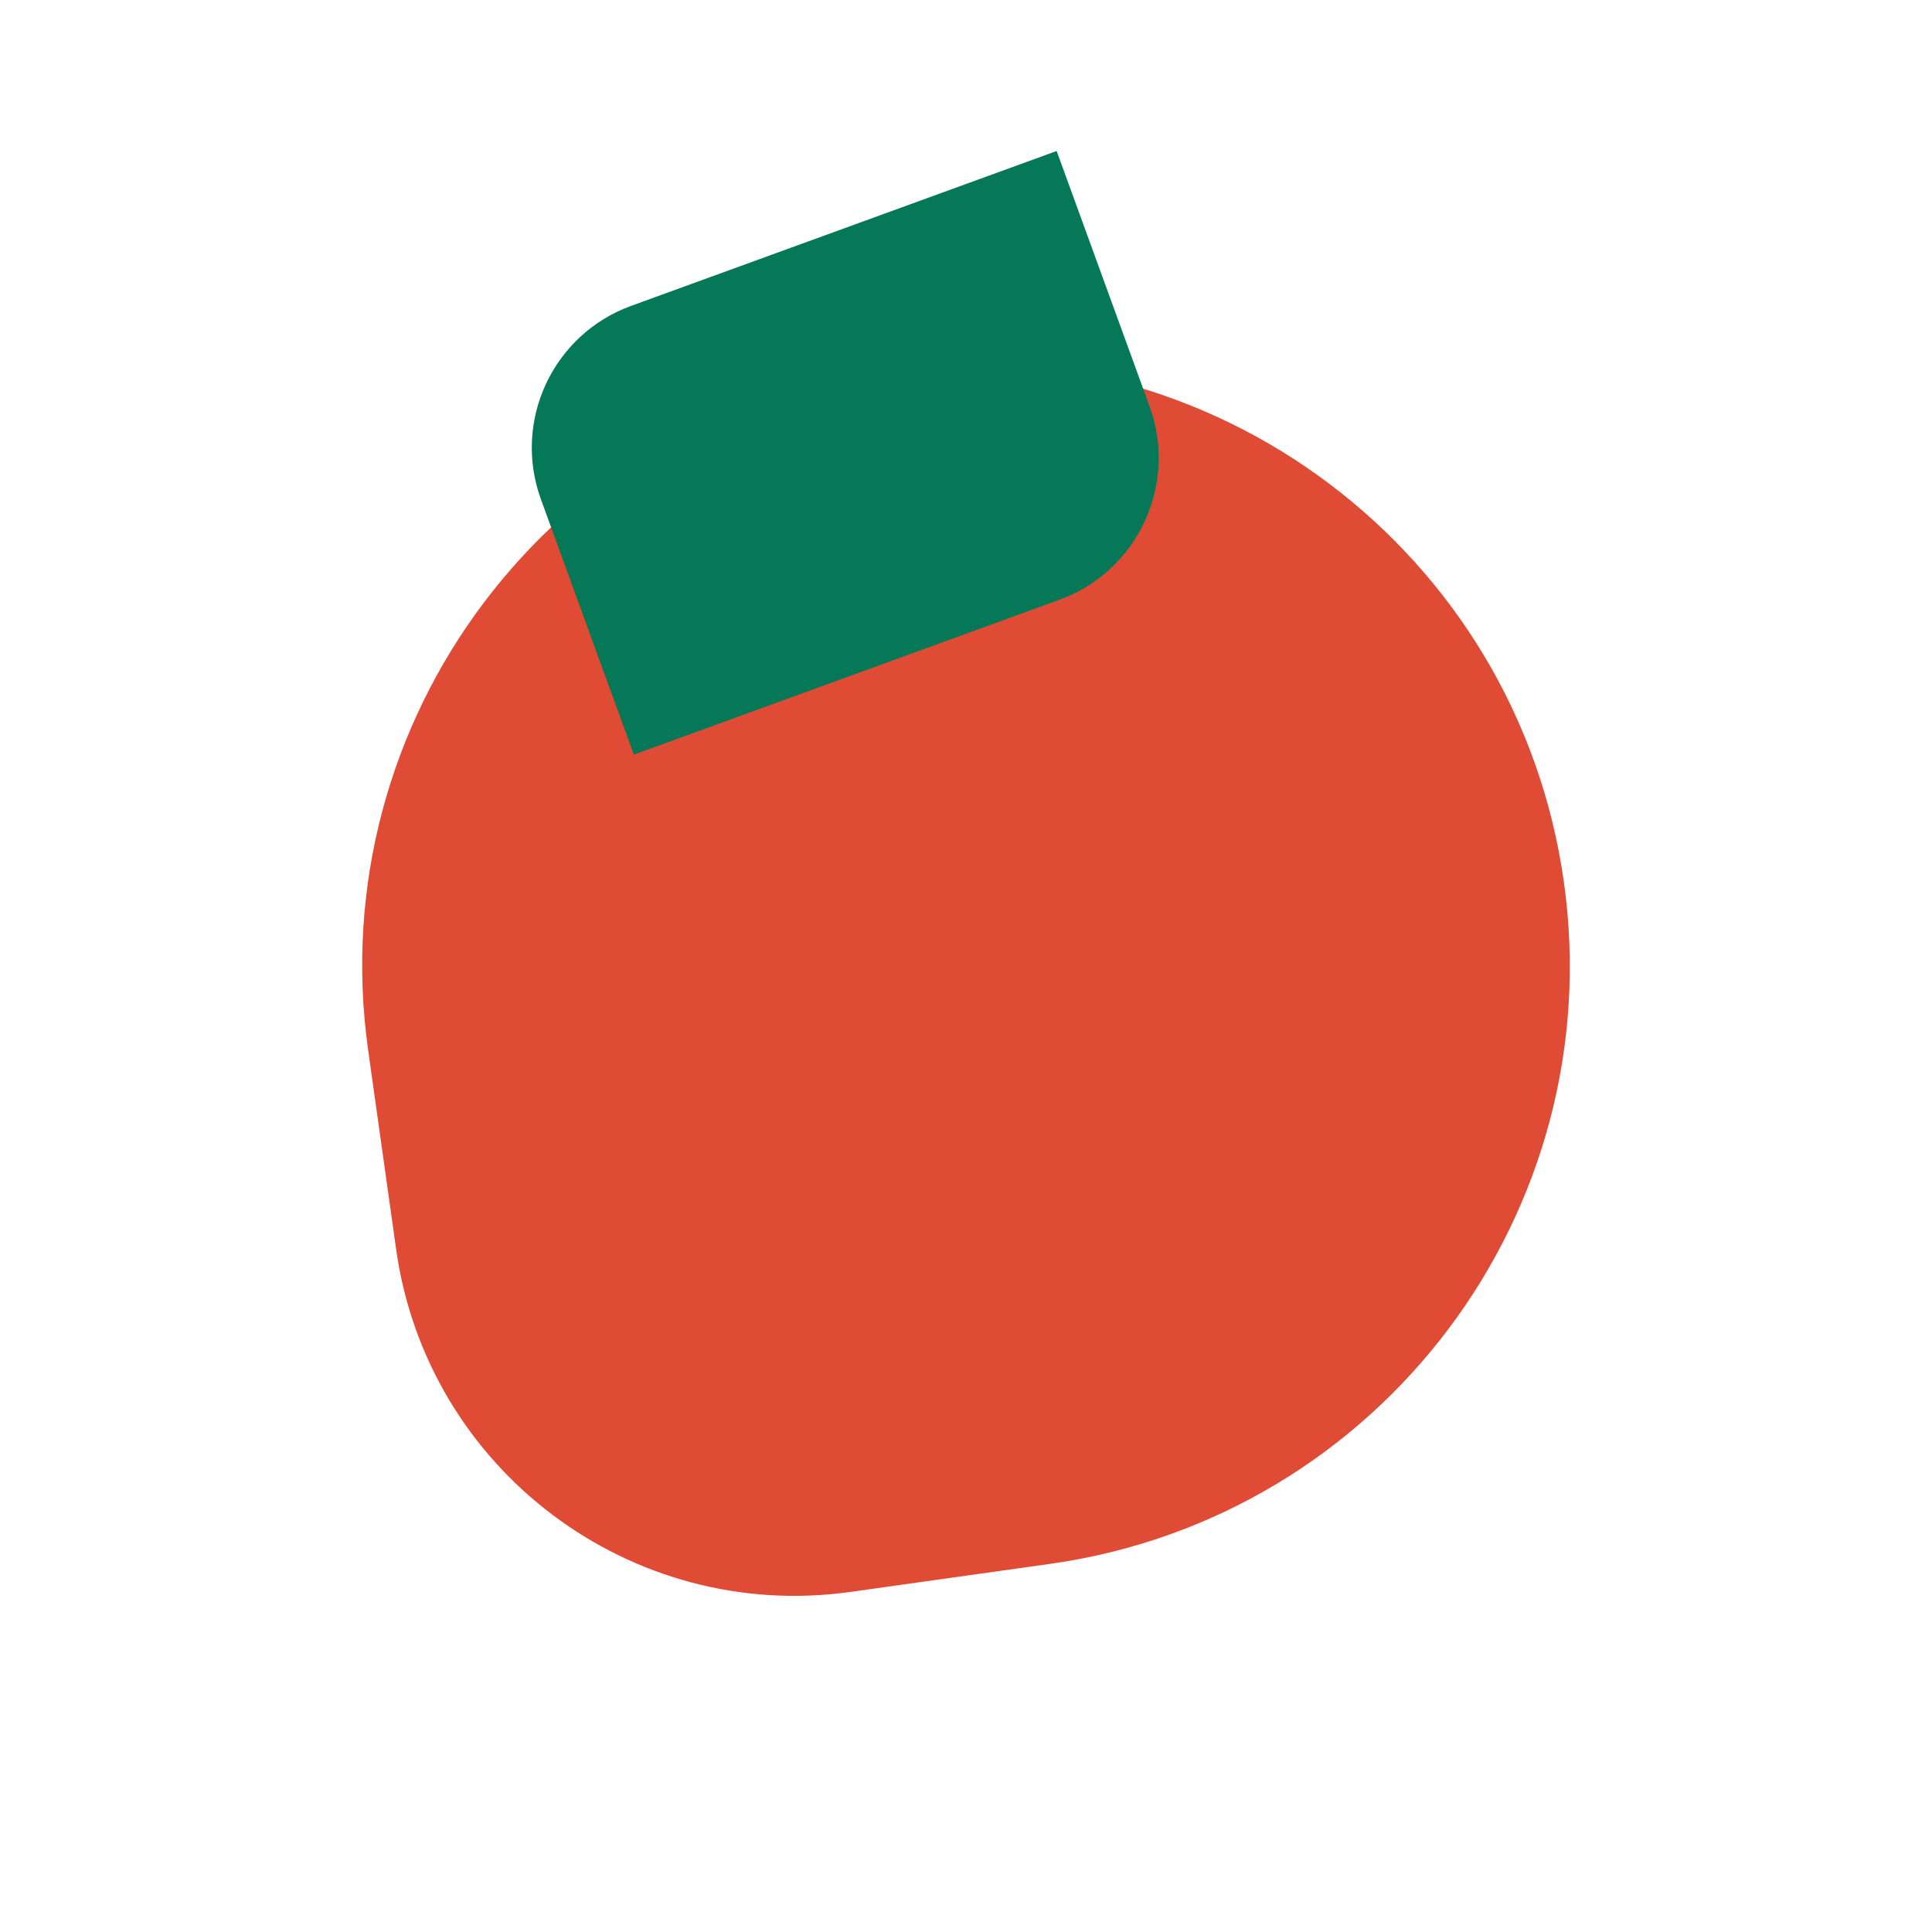
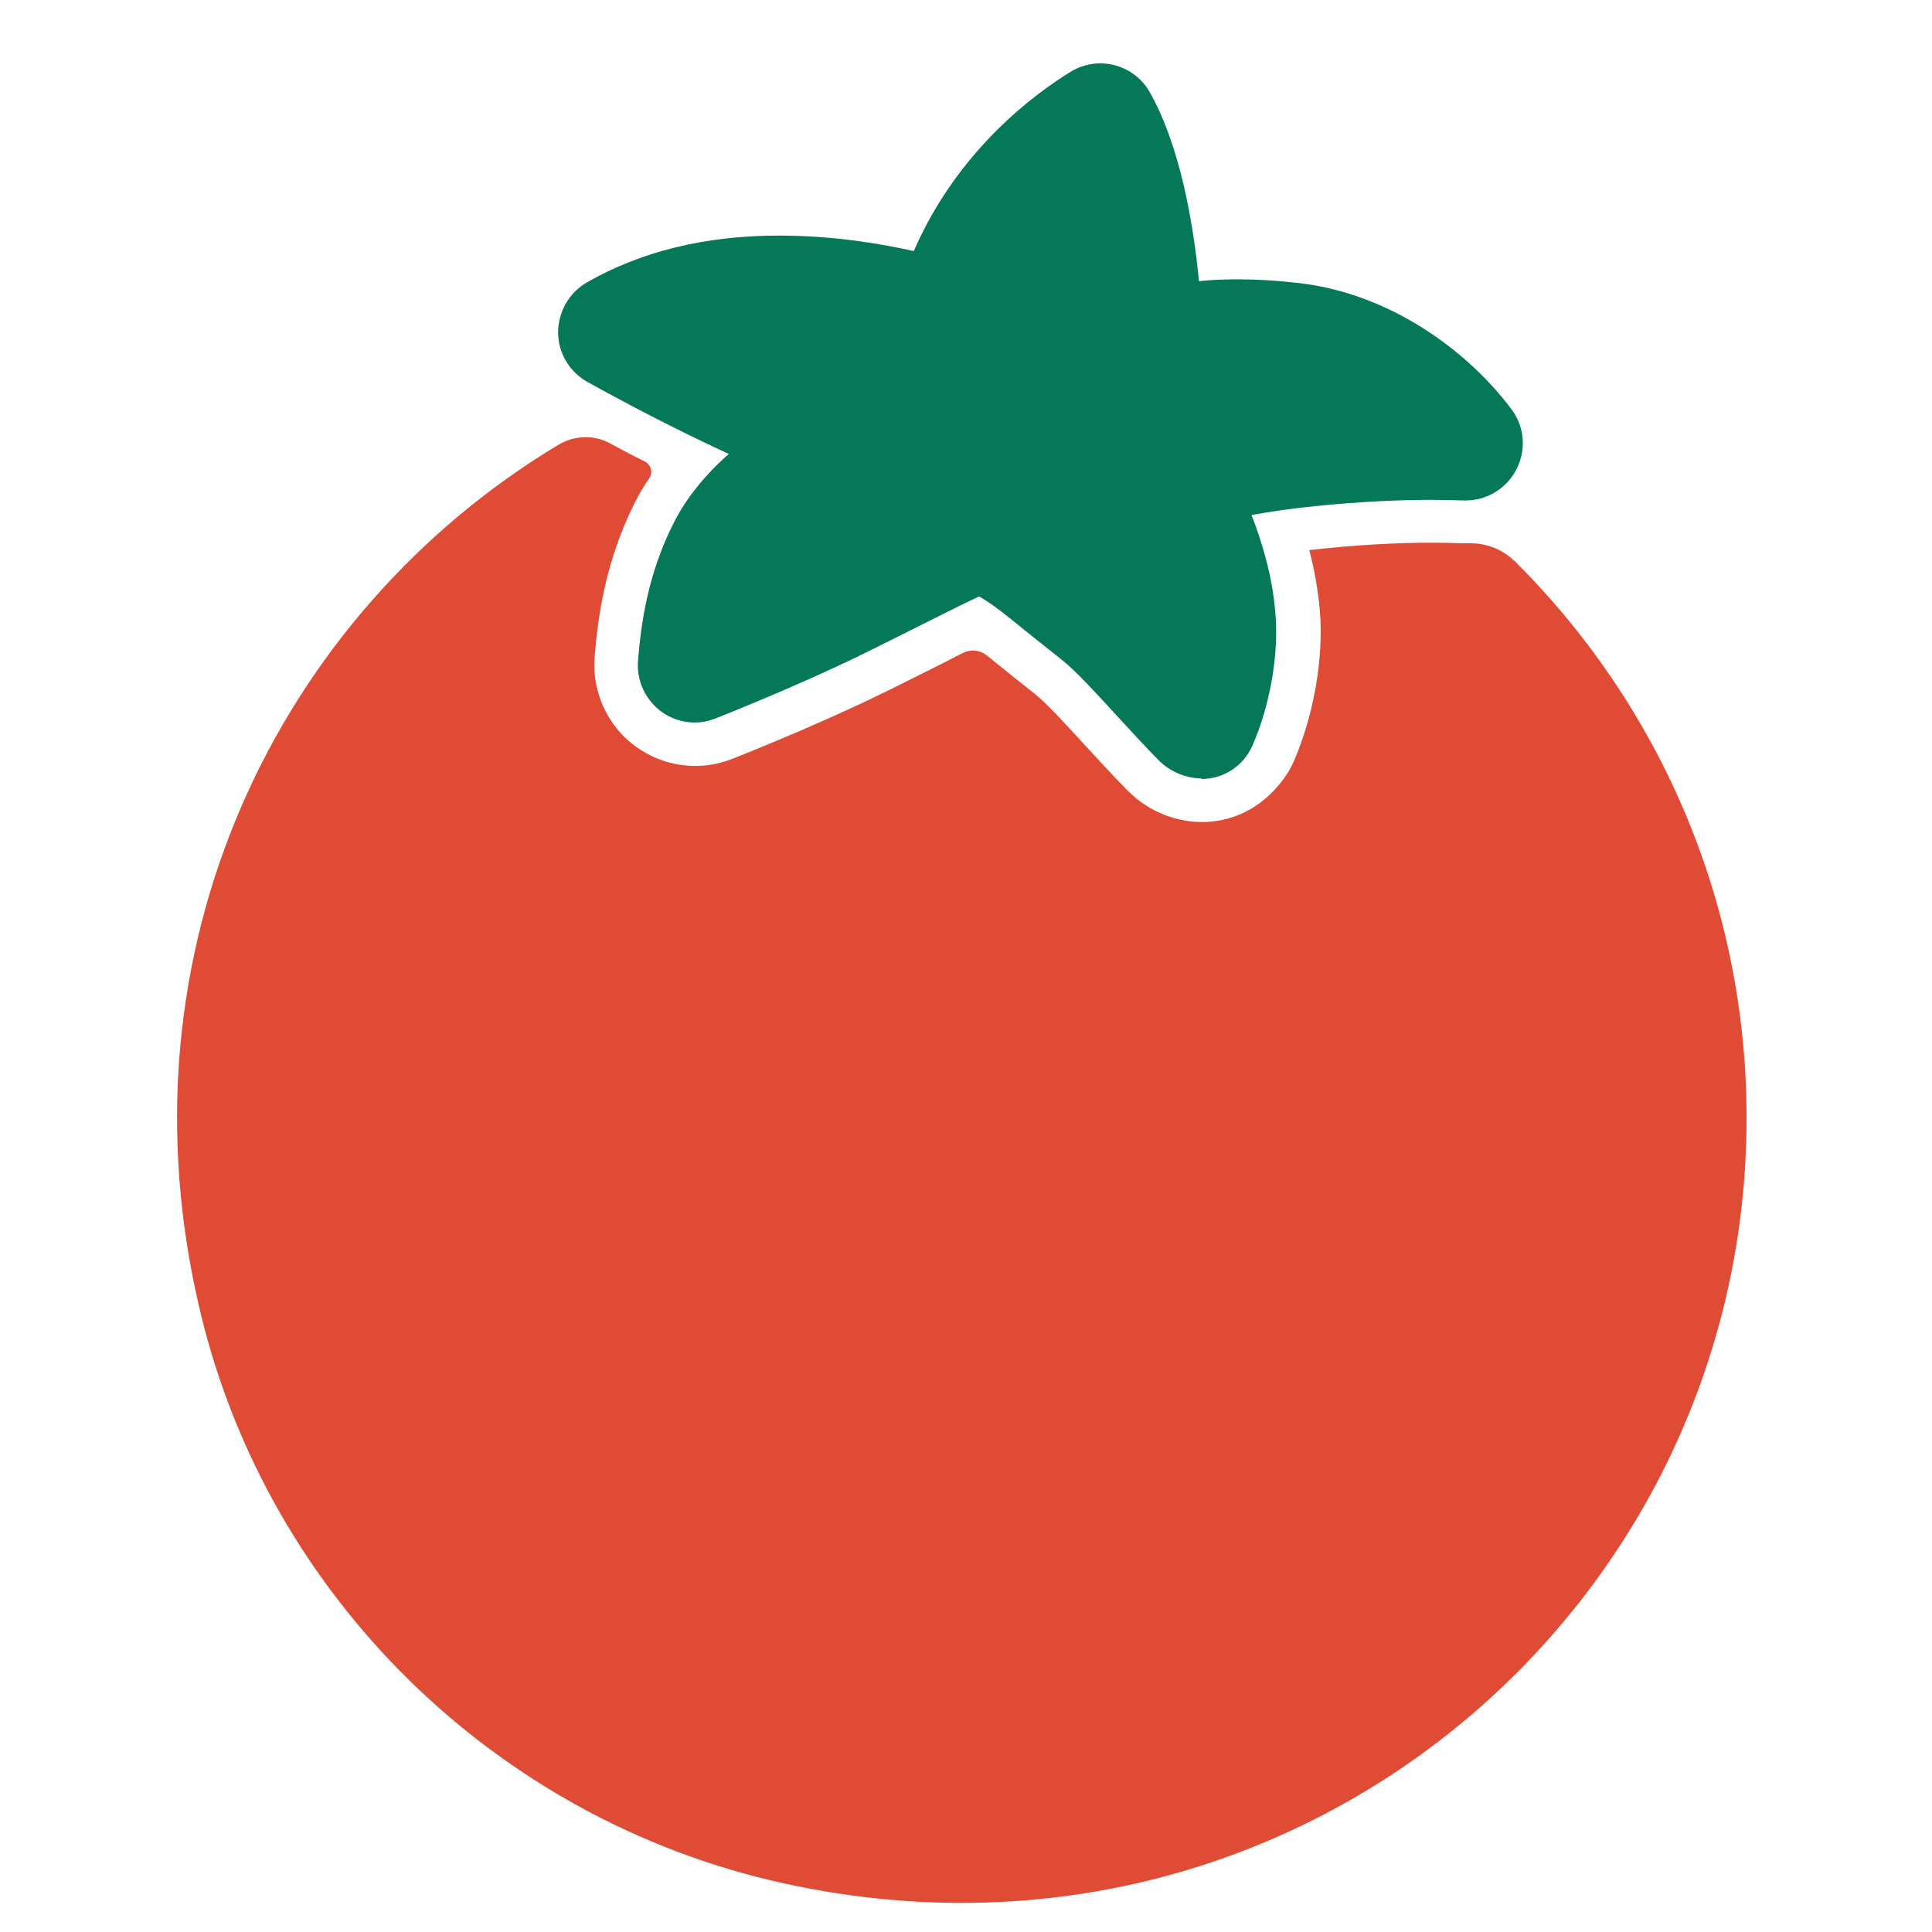
- <svg xmlns="http://www.w3.org/2000/svg" viewBox="0 0 64 64" aria-hidden="true">
-   <path d="M20,0 A20,20 0 0 1 40,20 A20,20 0 0 1 20,40 H13.33 A13.33,13.33 0 0 1 0,26.67 V20 A20,20 0 0 1 20,0 Z" fill="#e04b35" transform="rotate(-8 32 32) translate(12 12)" />
-   <path d="M5,0 H20 V9 A5,5 0 0 1 15,14 H0 V5 A5,5 0 0 1 5,0 Z" fill="#047857" transform="rotate(-20 28 15) translate(18 8)" />
+ <svg xmlns="http://www.w3.org/2000/svg" width="1080" zoomAndPan="magnify" viewBox="0 0 810 810" height="1080" preserveAspectRatio="xMidYMid meet" version="1.0">
+   <path fill="#047857" d="M 503.816 326.348 C 497.195 326.348 490.445 323.547 485.609 318.578 C 479.625 312.465 473.766 306.098 468.164 299.984 C 459.121 290.18 450.719 280.883 444.605 276.172 C 438.621 271.457 433.781 267.512 429.582 264.199 C 421.305 257.449 416.465 253.504 410.48 250.062 C 403.73 253.246 397.621 256.305 388.707 260.762 C 382.469 263.945 374.699 267.766 364.512 272.859 C 341.977 284.066 314.598 295.402 300.207 301.133 C 297.281 302.277 294.352 302.914 291.297 302.914 C 284.676 302.914 278.18 300.113 273.723 295.145 C 269.266 290.305 266.973 283.684 267.484 277.062 C 268.758 261.398 271.559 240.766 282.383 219.371 C 287.477 209.184 295.496 199.125 305.559 190.336 C 302.246 188.809 298.555 187.027 294.48 185.117 C 273.086 174.801 256.406 165.758 246.09 160.027 C 238.707 155.824 233.996 147.93 233.996 139.398 C 233.996 130.738 238.578 122.715 246.09 118.383 C 268.758 105.395 295.754 98.773 326.566 98.773 C 349.613 98.773 369.48 102.211 383.105 105.266 C 401.695 62.477 434.676 38.789 448.809 30.129 C 452.5 27.84 456.832 26.566 461.289 26.566 C 469.82 26.566 477.84 31.148 482.043 38.664 C 494.902 61.332 500.379 94.188 502.672 117.875 C 507.383 117.363 512.859 117.109 519.098 117.109 C 527.121 117.109 535.523 117.621 544.309 118.637 C 584.547 123.223 616.891 148.949 633.699 171.617 C 639.176 178.875 639.938 188.426 635.863 196.578 C 631.789 204.727 623.512 209.82 614.473 209.82 C 614.219 209.82 613.836 209.82 613.578 209.82 C 609.25 209.695 604.922 209.566 600.594 209.566 C 585.695 209.566 570.285 210.332 552.203 212.113 C 541.637 213.133 532.34 214.535 524.699 215.934 C 529.156 227.27 533.613 242.039 534.758 257.703 C 536.16 274.641 532.34 296.164 525.082 312.594 C 521.262 321.254 512.984 326.602 503.562 326.602 Z M 503.816 326.348 " fill-opacity="1" fill-rule="nonzero" />
+   <path fill="#e04b35" d="M 634.719 235.035 C 629.879 230.324 623.383 227.777 616.637 227.777 L 614.598 227.777 C 614.598 227.777 613.578 227.777 613.199 227.777 C 608.996 227.652 604.922 227.523 600.848 227.523 C 585.184 227.523 569.012 228.414 549.277 230.578 C 549.02 230.578 548.895 230.836 549.02 230.961 C 551.059 238.855 552.586 247.262 553.352 256.051 C 555.004 275.789 550.805 299.859 542.527 318.961 C 541.637 321 540.617 322.91 539.473 324.691 C 521.898 350.926 490.32 349.27 472.746 331.441 C 466.508 325.074 460.523 318.578 454.793 312.34 C 446.77 303.551 438.367 294.383 433.402 290.562 C 427.289 285.723 422.324 281.773 418.121 278.336 C 416.465 277.062 415.066 275.789 413.664 274.77 C 410.863 272.477 406.914 272.094 403.73 273.75 C 401.695 274.77 399.402 275.918 396.984 277.191 C 390.742 280.375 382.977 284.195 372.789 289.289 C 349.613 300.75 321.727 312.34 307.211 318.07 C 302.117 320.105 296.898 321.125 291.422 321.125 C 279.707 321.125 268.375 316.16 260.352 307.5 C 252.457 298.84 248.383 287.25 249.273 275.535 C 250.676 258.34 253.859 235.418 265.957 211.094 C 267.738 207.527 269.777 203.965 272.195 200.523 C 273.852 198.105 272.957 194.922 270.414 193.52 C 264.938 190.848 259.973 188.172 255.516 185.754 C 248.766 182.188 240.742 182.57 234.25 186.391 C 116.973 256.812 47.066 398.172 84.25 551.121 C 113.027 669.809 208.02 762.52 327.078 789.266 C 541.891 837.402 732.258 675.285 732.258 468.723 C 732.258 377.285 694.945 294.637 634.844 235.035 Z M 634.719 235.035 " fill-opacity="1" fill-rule="nonzero" />
</svg>
